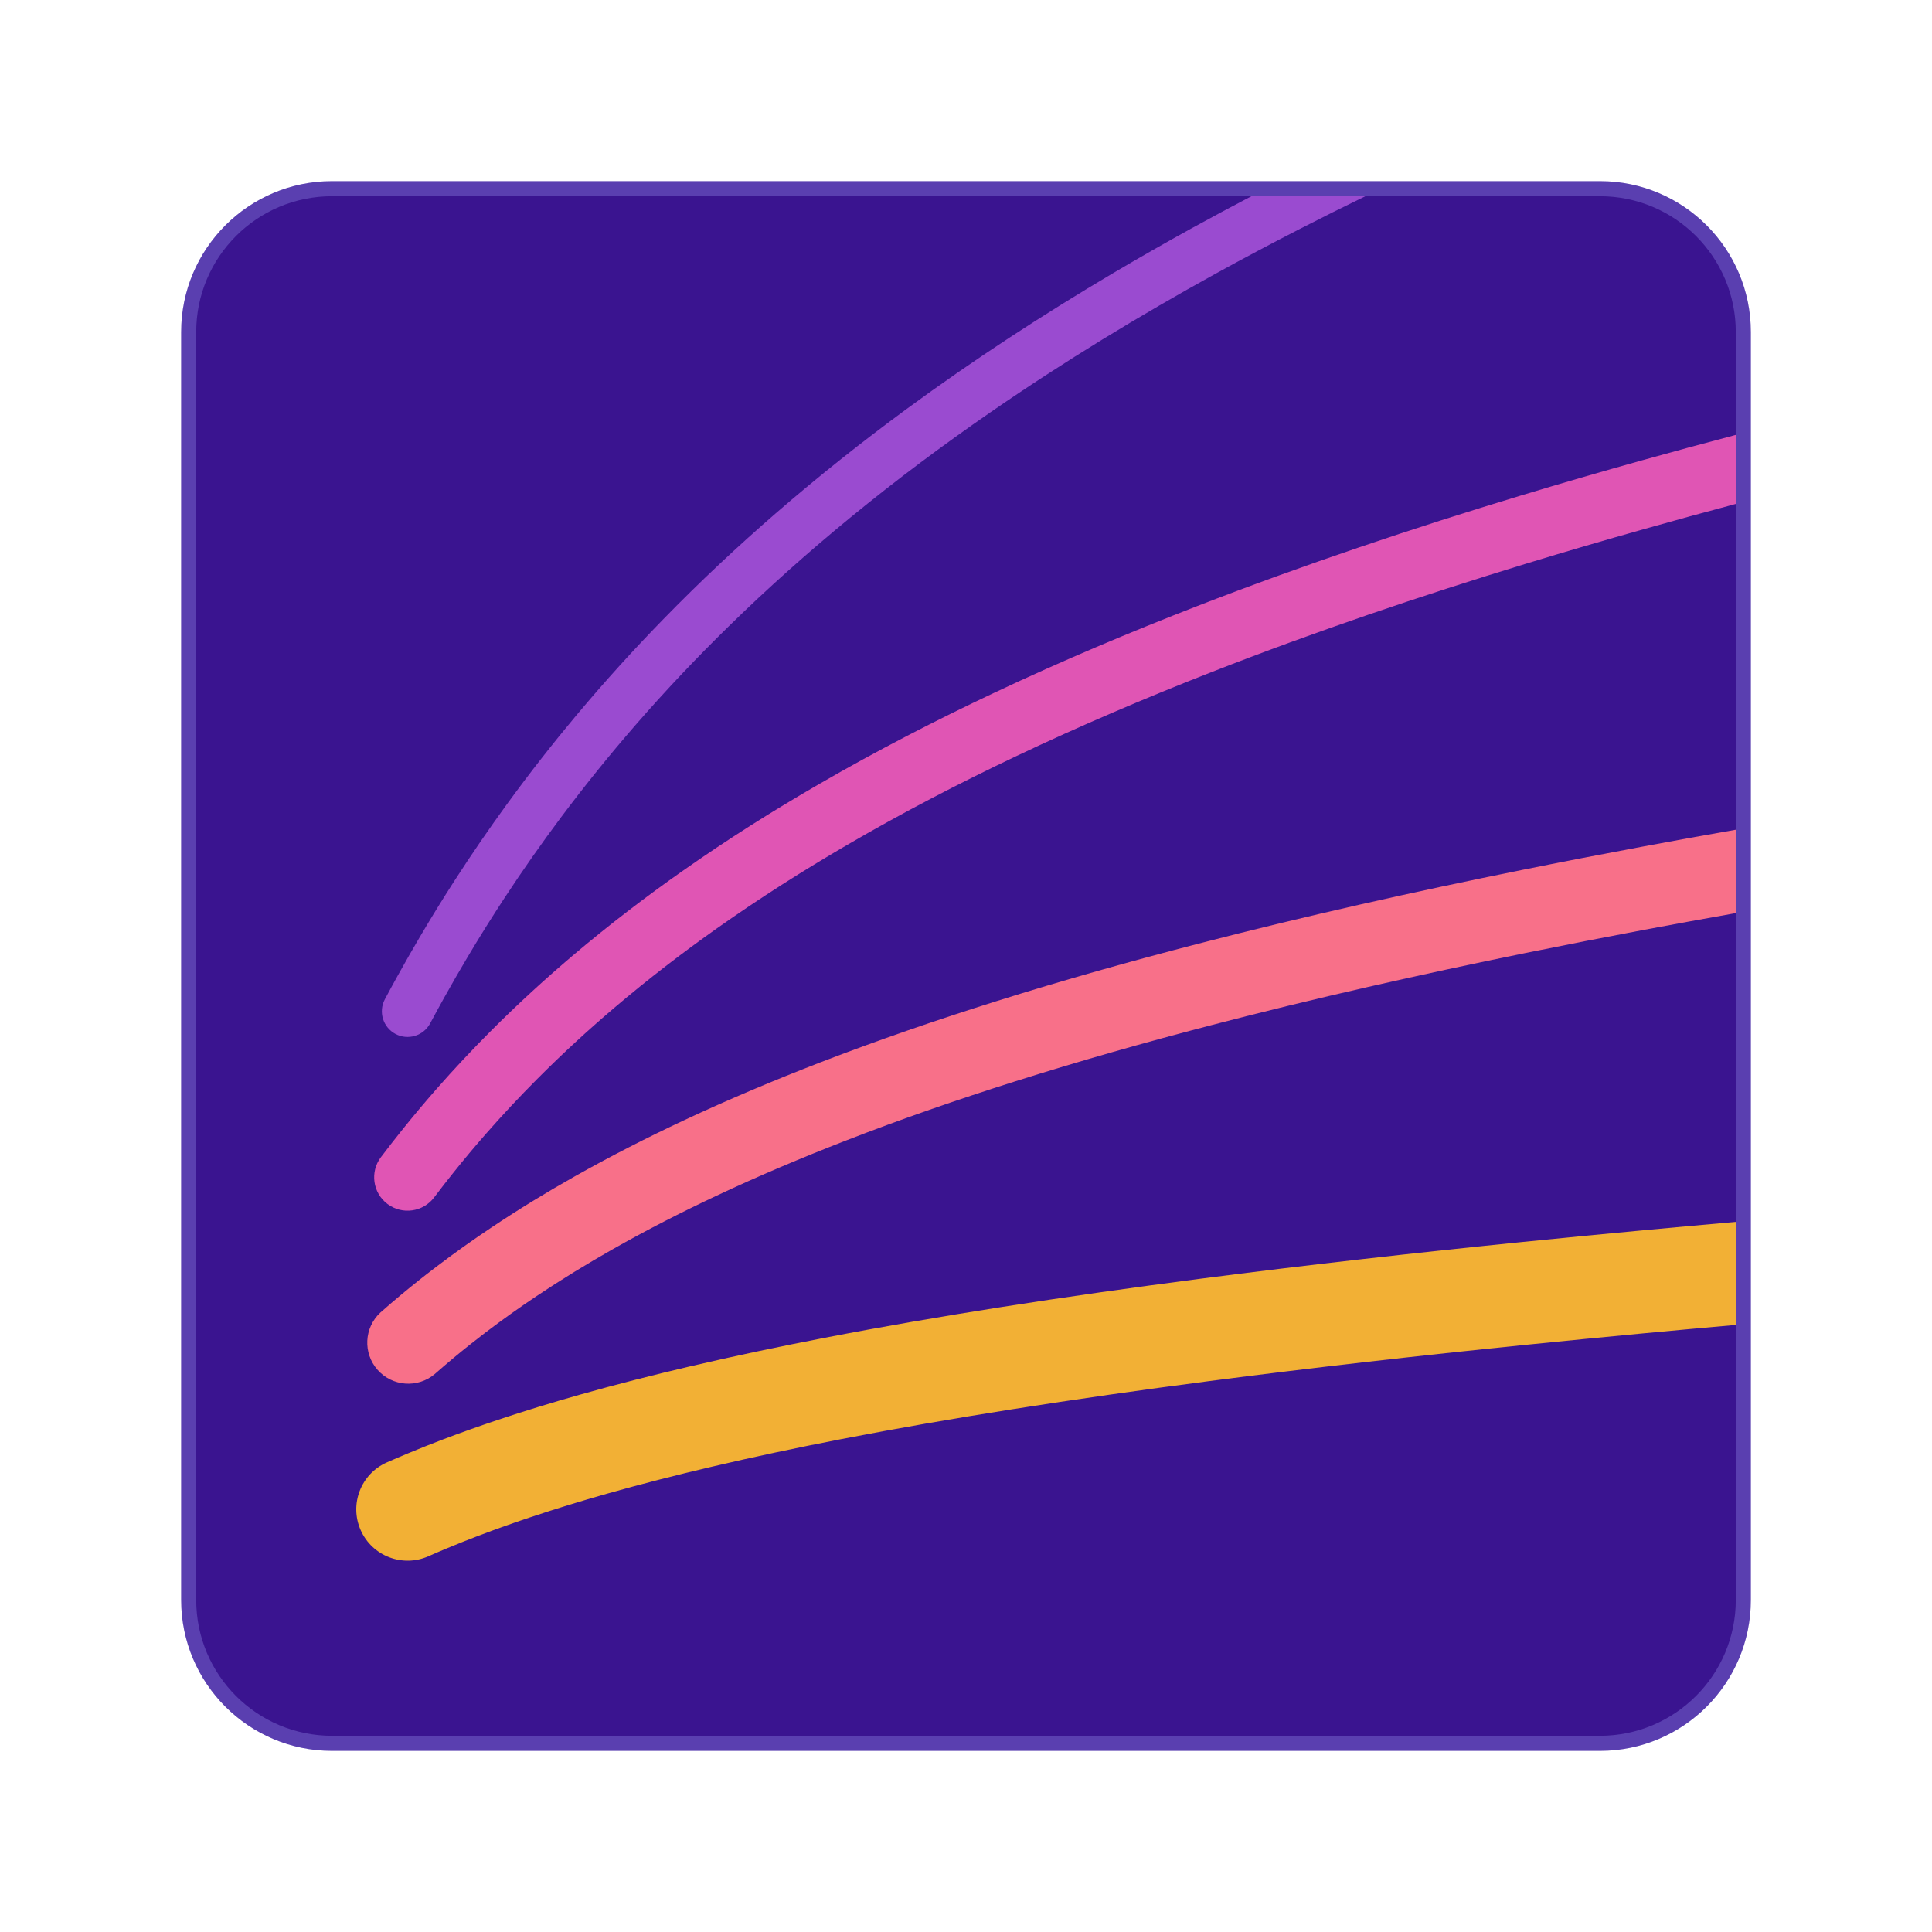
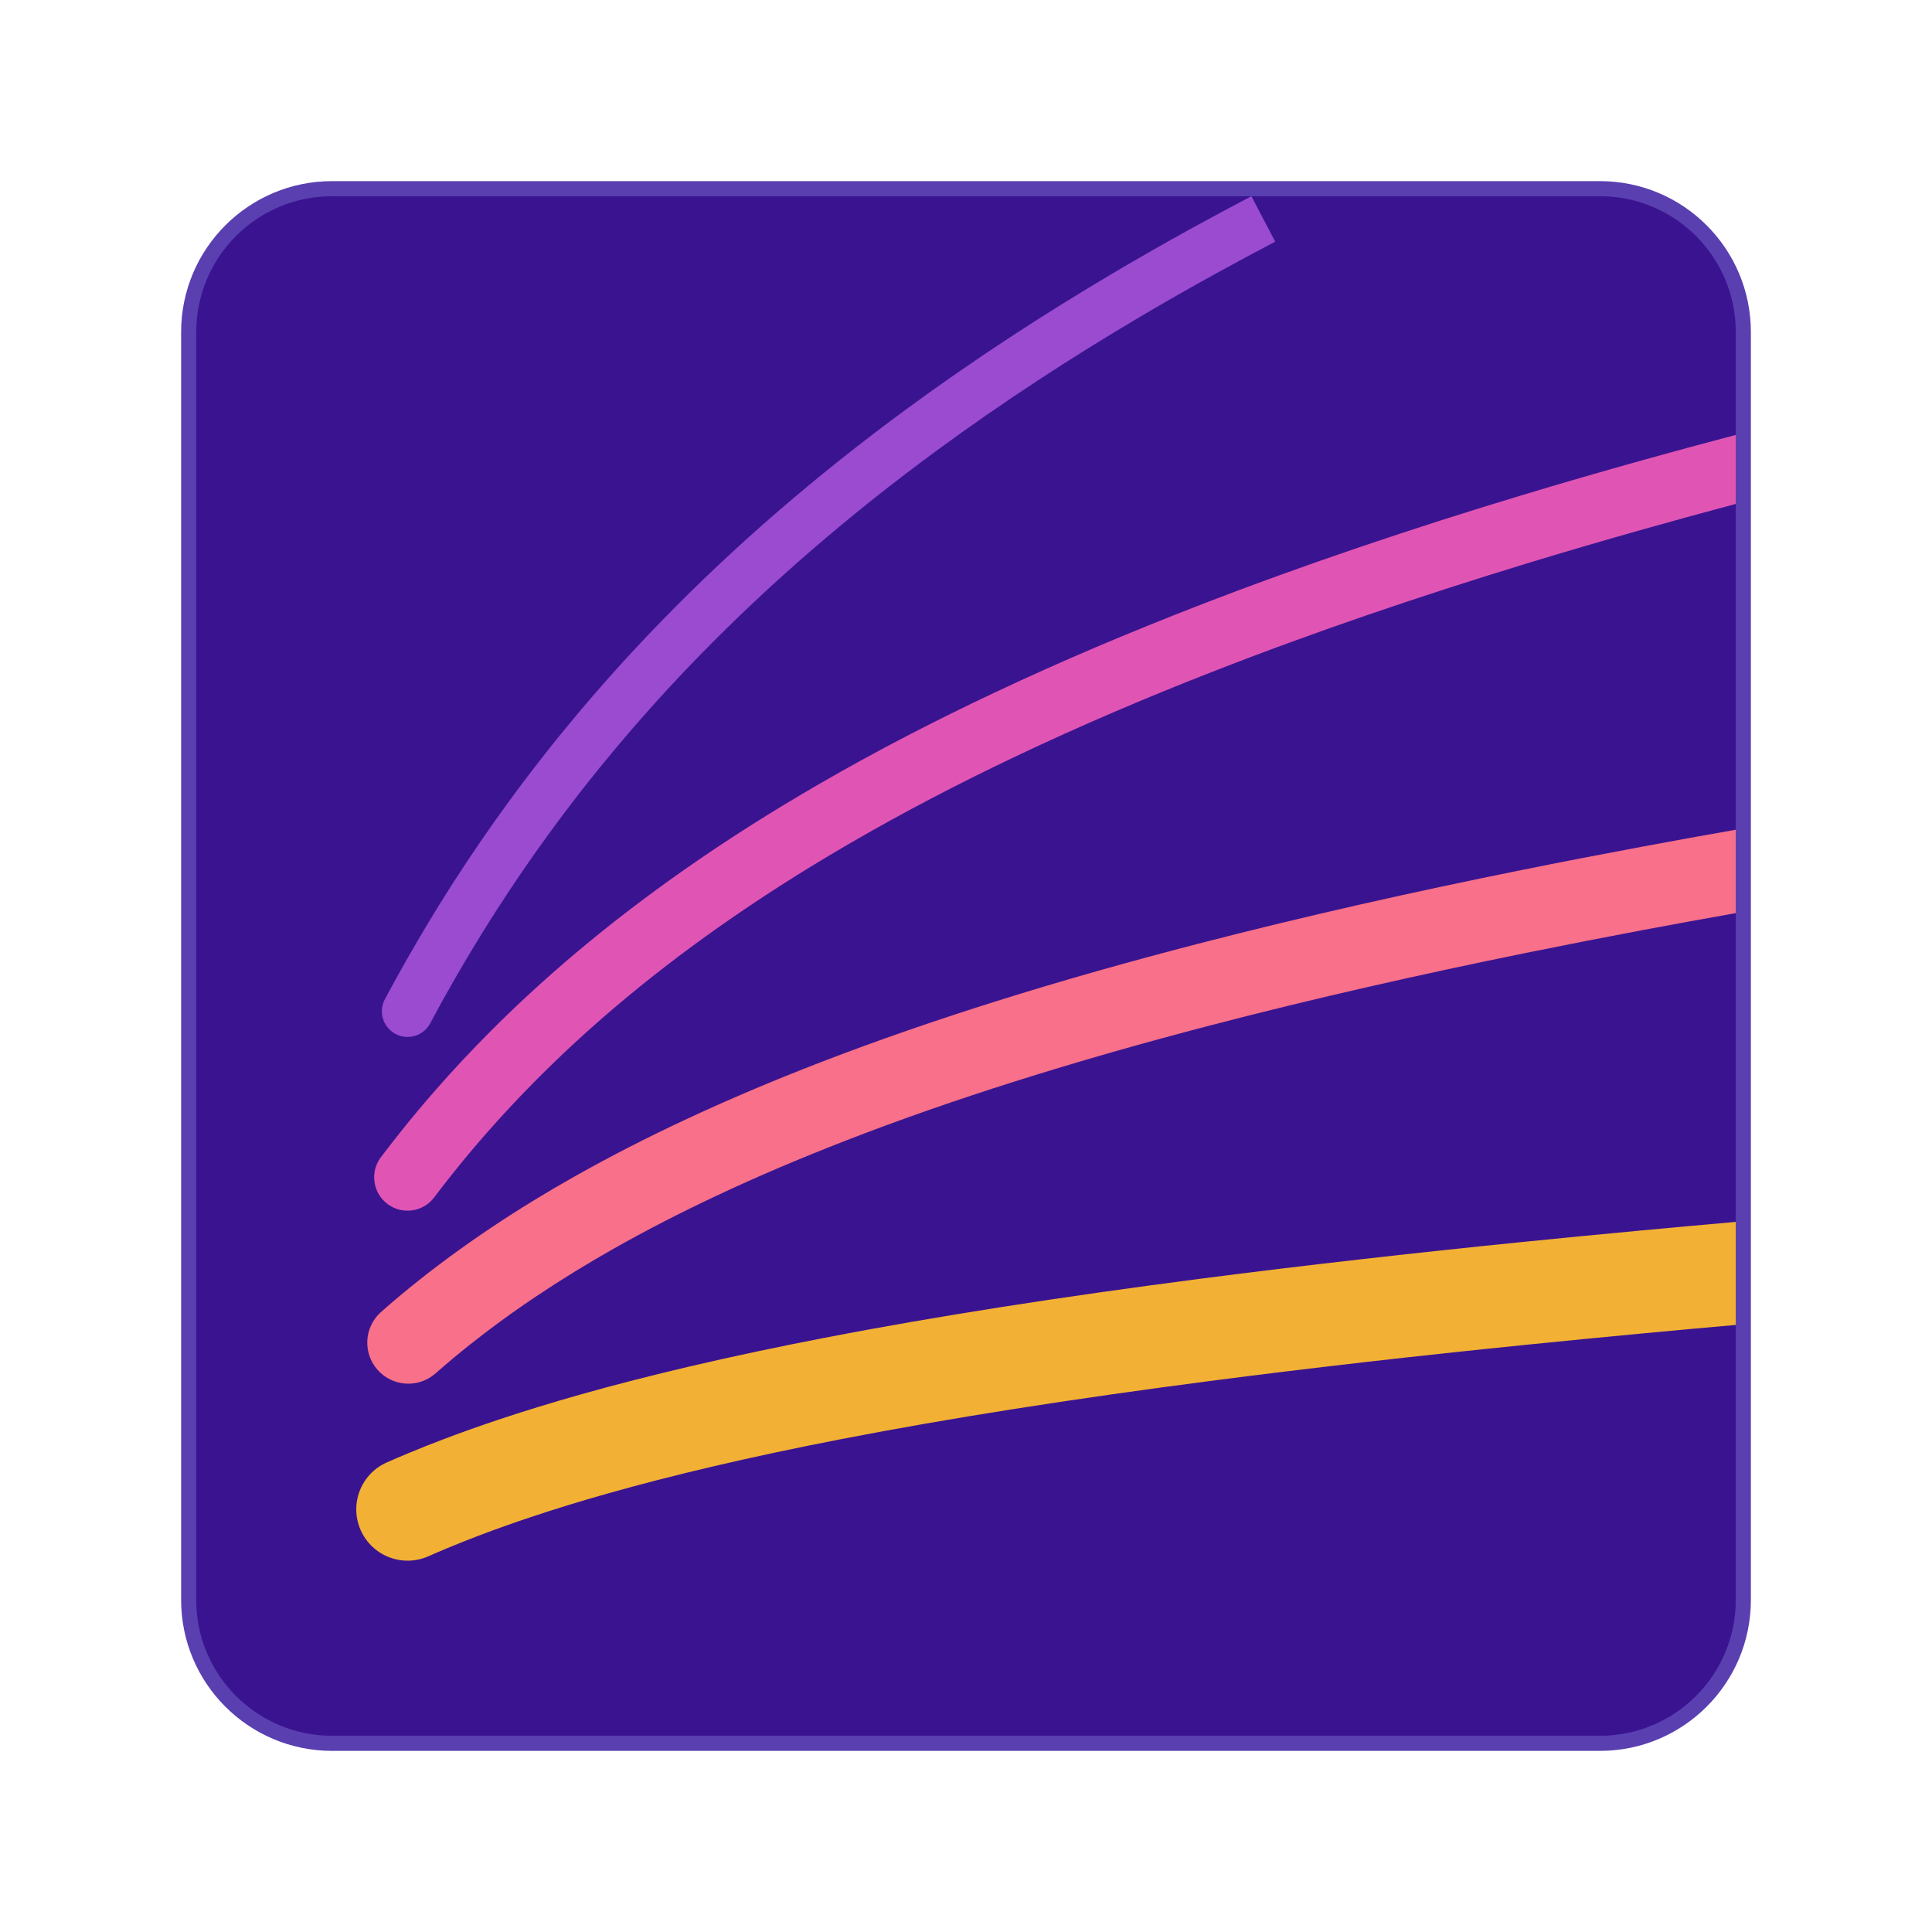
<svg xmlns="http://www.w3.org/2000/svg" width="128" height="128" viewBox="0 0 64 64">
  <rect id="rim" fill="#5a3fb0" x="6" y="6" width="52" height="52" rx="5" />
  <rect id="tile" fill="#3a1490" x="6.5" y="6.5" width="51" height="51" rx="4.5" />
-   <path id="h4" fill="#9a4bd0" d="M12.75 33.1 C12.894 32.83 13.038 32.566 13.182 32.307 C13.422 31.874 13.662 31.455 13.902 31.048 C14.285 30.397 14.669 29.775 15.053 29.179 C15.629 28.286 16.205 27.448 16.781 26.656 C17.549 25.6 18.317 24.622 19.085 23.705 C20.045 22.559 21.004 21.506 21.963 20.522 C23.21 19.243 24.455 18.081 25.7 17.002 C27.137 15.757 28.572 14.623 30.006 13.568 C31.153 12.725 32.299 11.933 33.445 11.182 C34.591 10.431 35.736 9.721 36.88 9.044 C37.739 8.536 38.597 8.047 39.454 7.574 C40.121 7.207 40.788 6.849 41.455 6.5 L45.23 6.5 C44.503 6.853 43.777 7.215 43.051 7.588 C42.117 8.066 41.184 8.562 40.251 9.076 C39.008 9.762 37.765 10.482 36.522 11.244 C35.28 12.006 34.039 12.809 32.798 13.666 C31.247 14.737 29.698 15.89 28.15 17.16 C26.809 18.26 25.468 19.447 24.129 20.758 C23.099 21.766 22.069 22.848 21.04 24.032 C20.217 24.98 19.394 25.992 18.571 27.093 C17.954 27.919 17.337 28.795 16.719 29.736 C16.308 30.363 15.896 31.019 15.485 31.711 C15.228 32.143 14.97 32.589 14.713 33.051 C14.559 33.329 14.404 33.611 14.25 33.9 A0.85 0.85 0 0 1 12.75 33.1Z" />
+   <path id="h4" fill="#9a4bd0" d="M12.75 33.1 C12.894 32.83 13.038 32.566 13.182 32.307 C13.422 31.874 13.662 31.455 13.902 31.048 C14.285 30.397 14.669 29.775 15.053 29.179 C15.629 28.286 16.205 27.448 16.781 26.656 C17.549 25.6 18.317 24.622 19.085 23.705 C20.045 22.559 21.004 21.506 21.963 20.522 C23.21 19.243 24.455 18.081 25.7 17.002 C27.137 15.757 28.572 14.623 30.006 13.568 C31.153 12.725 32.299 11.933 33.445 11.182 C34.591 10.431 35.736 9.721 36.88 9.044 C37.739 8.536 38.597 8.047 39.454 7.574 C40.121 7.207 40.788 6.849 41.455 6.5 L42.243 8.006 C41.587 8.35 40.931 8.702 40.275 9.063 C39.431 9.528 38.588 10.008 37.746 10.507 C36.622 11.171 35.499 11.868 34.377 12.604 C33.255 13.339 32.134 14.114 31.013 14.938 C29.612 15.968 28.212 17.074 26.814 18.286 C25.602 19.337 24.391 20.467 23.18 21.709 C22.249 22.664 21.319 23.685 20.389 24.796 C19.644 25.685 18.9 26.632 18.156 27.656 C17.598 28.423 17.04 29.234 16.482 30.1 C16.11 30.678 15.738 31.28 15.366 31.911 C15.134 32.306 14.901 32.712 14.668 33.131 C14.529 33.383 14.389 33.639 14.25 33.9 A0.85 0.85 0 0 1 12.75 33.1Z" />
  <path id="h3" fill="#e055b4" d="M12.618 38.334 C12.846 38.032 13.074 37.74 13.302 37.455 C13.681 36.981 14.061 36.529 14.44 36.096 C15.047 35.404 15.654 34.759 16.26 34.152 C17.17 33.24 18.078 32.413 18.985 31.644 C20.195 30.62 21.402 29.701 22.607 28.854 C24.113 27.796 25.616 26.851 27.117 25.983 C29.067 24.854 31.013 23.854 32.956 22.939 C35.197 21.883 37.435 20.94 39.669 20.073 C41.457 19.38 43.243 18.736 45.027 18.13 C46.812 17.523 48.595 16.955 50.377 16.416 C51.713 16.012 53.049 15.625 54.385 15.252 C55.423 14.962 56.462 14.681 57.5 14.407 L57.5 16.693 C56.485 16.964 55.47 17.241 54.456 17.528 C53.151 17.896 51.847 18.277 50.544 18.675 C48.806 19.206 47.069 19.765 45.334 20.36 C43.598 20.956 41.864 21.587 40.132 22.265 C37.967 23.112 35.804 24.032 33.646 25.057 C31.776 25.945 29.908 26.913 28.046 27.999 C26.613 28.835 25.182 29.74 23.755 30.749 C22.613 31.556 21.474 32.428 20.336 33.396 C19.483 34.122 18.631 34.902 17.781 35.757 C17.213 36.327 16.647 36.931 16.08 37.578 C15.726 37.983 15.372 38.404 15.019 38.847 C14.806 39.112 14.594 39.385 14.382 39.666 A1.105 1.105 0 0 1 12.618 38.334Z" />
  <path id="h2" fill="#f87089" d="M12.6 43.481 C12.831 43.276 13.062 43.078 13.293 42.886 C13.678 42.565 14.062 42.261 14.446 41.969 C15.06 41.502 15.672 41.068 16.283 40.66 C17.2 40.047 18.113 39.492 19.024 38.978 C20.238 38.292 21.448 37.678 22.655 37.112 C24.163 36.406 25.666 35.776 27.165 35.196 C29.115 34.444 31.058 33.778 32.998 33.168 C35.237 32.464 37.47 31.837 39.701 31.26 C41.485 30.798 43.268 30.369 45.049 29.965 C46.83 29.561 48.61 29.183 50.389 28.824 C51.723 28.555 53.057 28.297 54.39 28.049 C55.427 27.855 56.464 27.668 57.5 27.486 L57.5 30.248 C56.483 30.428 55.467 30.614 54.45 30.804 C53.144 31.05 51.837 31.305 50.532 31.57 C48.791 31.924 47.051 32.298 45.312 32.695 C43.573 33.092 41.836 33.513 40.101 33.966 C37.931 34.531 35.765 35.145 33.603 35.829 C31.73 36.422 29.86 37.067 27.996 37.792 C26.563 38.349 25.132 38.952 23.707 39.623 C22.567 40.16 21.43 40.74 20.298 41.382 C19.448 41.864 18.602 42.381 17.758 42.946 C17.195 43.323 16.634 43.721 16.075 44.147 C15.725 44.414 15.376 44.691 15.027 44.982 C14.818 45.156 14.609 45.335 14.4 45.519 A1.36 1.36 0 0 1 12.6 43.481Z" />
  <path id="fundamental" fill="#f2b035" d="M12.813 48.445 C13.046 48.342 13.277 48.243 13.509 48.147 C13.894 47.986 14.278 47.834 14.661 47.688 C15.274 47.455 15.885 47.239 16.493 47.035 C17.406 46.73 18.313 46.454 19.218 46.198 C20.425 45.857 21.626 45.552 22.825 45.271 C24.322 44.92 25.815 44.607 27.305 44.319 C29.242 43.944 31.174 43.613 33.103 43.309 C35.329 42.959 37.551 42.647 39.771 42.359 C41.547 42.129 43.322 41.915 45.096 41.714 C46.869 41.512 48.642 41.323 50.414 41.144 C51.744 41.01 53.072 40.882 54.401 40.758 C55.434 40.661 56.467 40.568 57.5 40.477 L57.5 43.89 C56.48 43.98 55.459 44.073 54.439 44.169 C53.128 44.292 51.817 44.42 50.506 44.553 C48.758 44.73 47.011 44.917 45.265 45.116 C43.519 45.316 41.773 45.527 40.029 45.754 C37.85 46.038 35.672 46.346 33.498 46.689 C31.614 46.987 29.732 47.311 27.856 47.675 C26.412 47.955 24.972 48.259 23.536 48.597 C22.388 48.867 21.243 49.159 20.102 49.482 C19.247 49.724 18.395 49.984 17.548 50.268 C16.983 50.457 16.419 50.657 15.859 50.87 C15.509 51.004 15.159 51.142 14.812 51.287 C14.603 51.374 14.394 51.463 14.187 51.555 A1.7 1.7 0 0 1 12.813 48.445Z" />
</svg>
